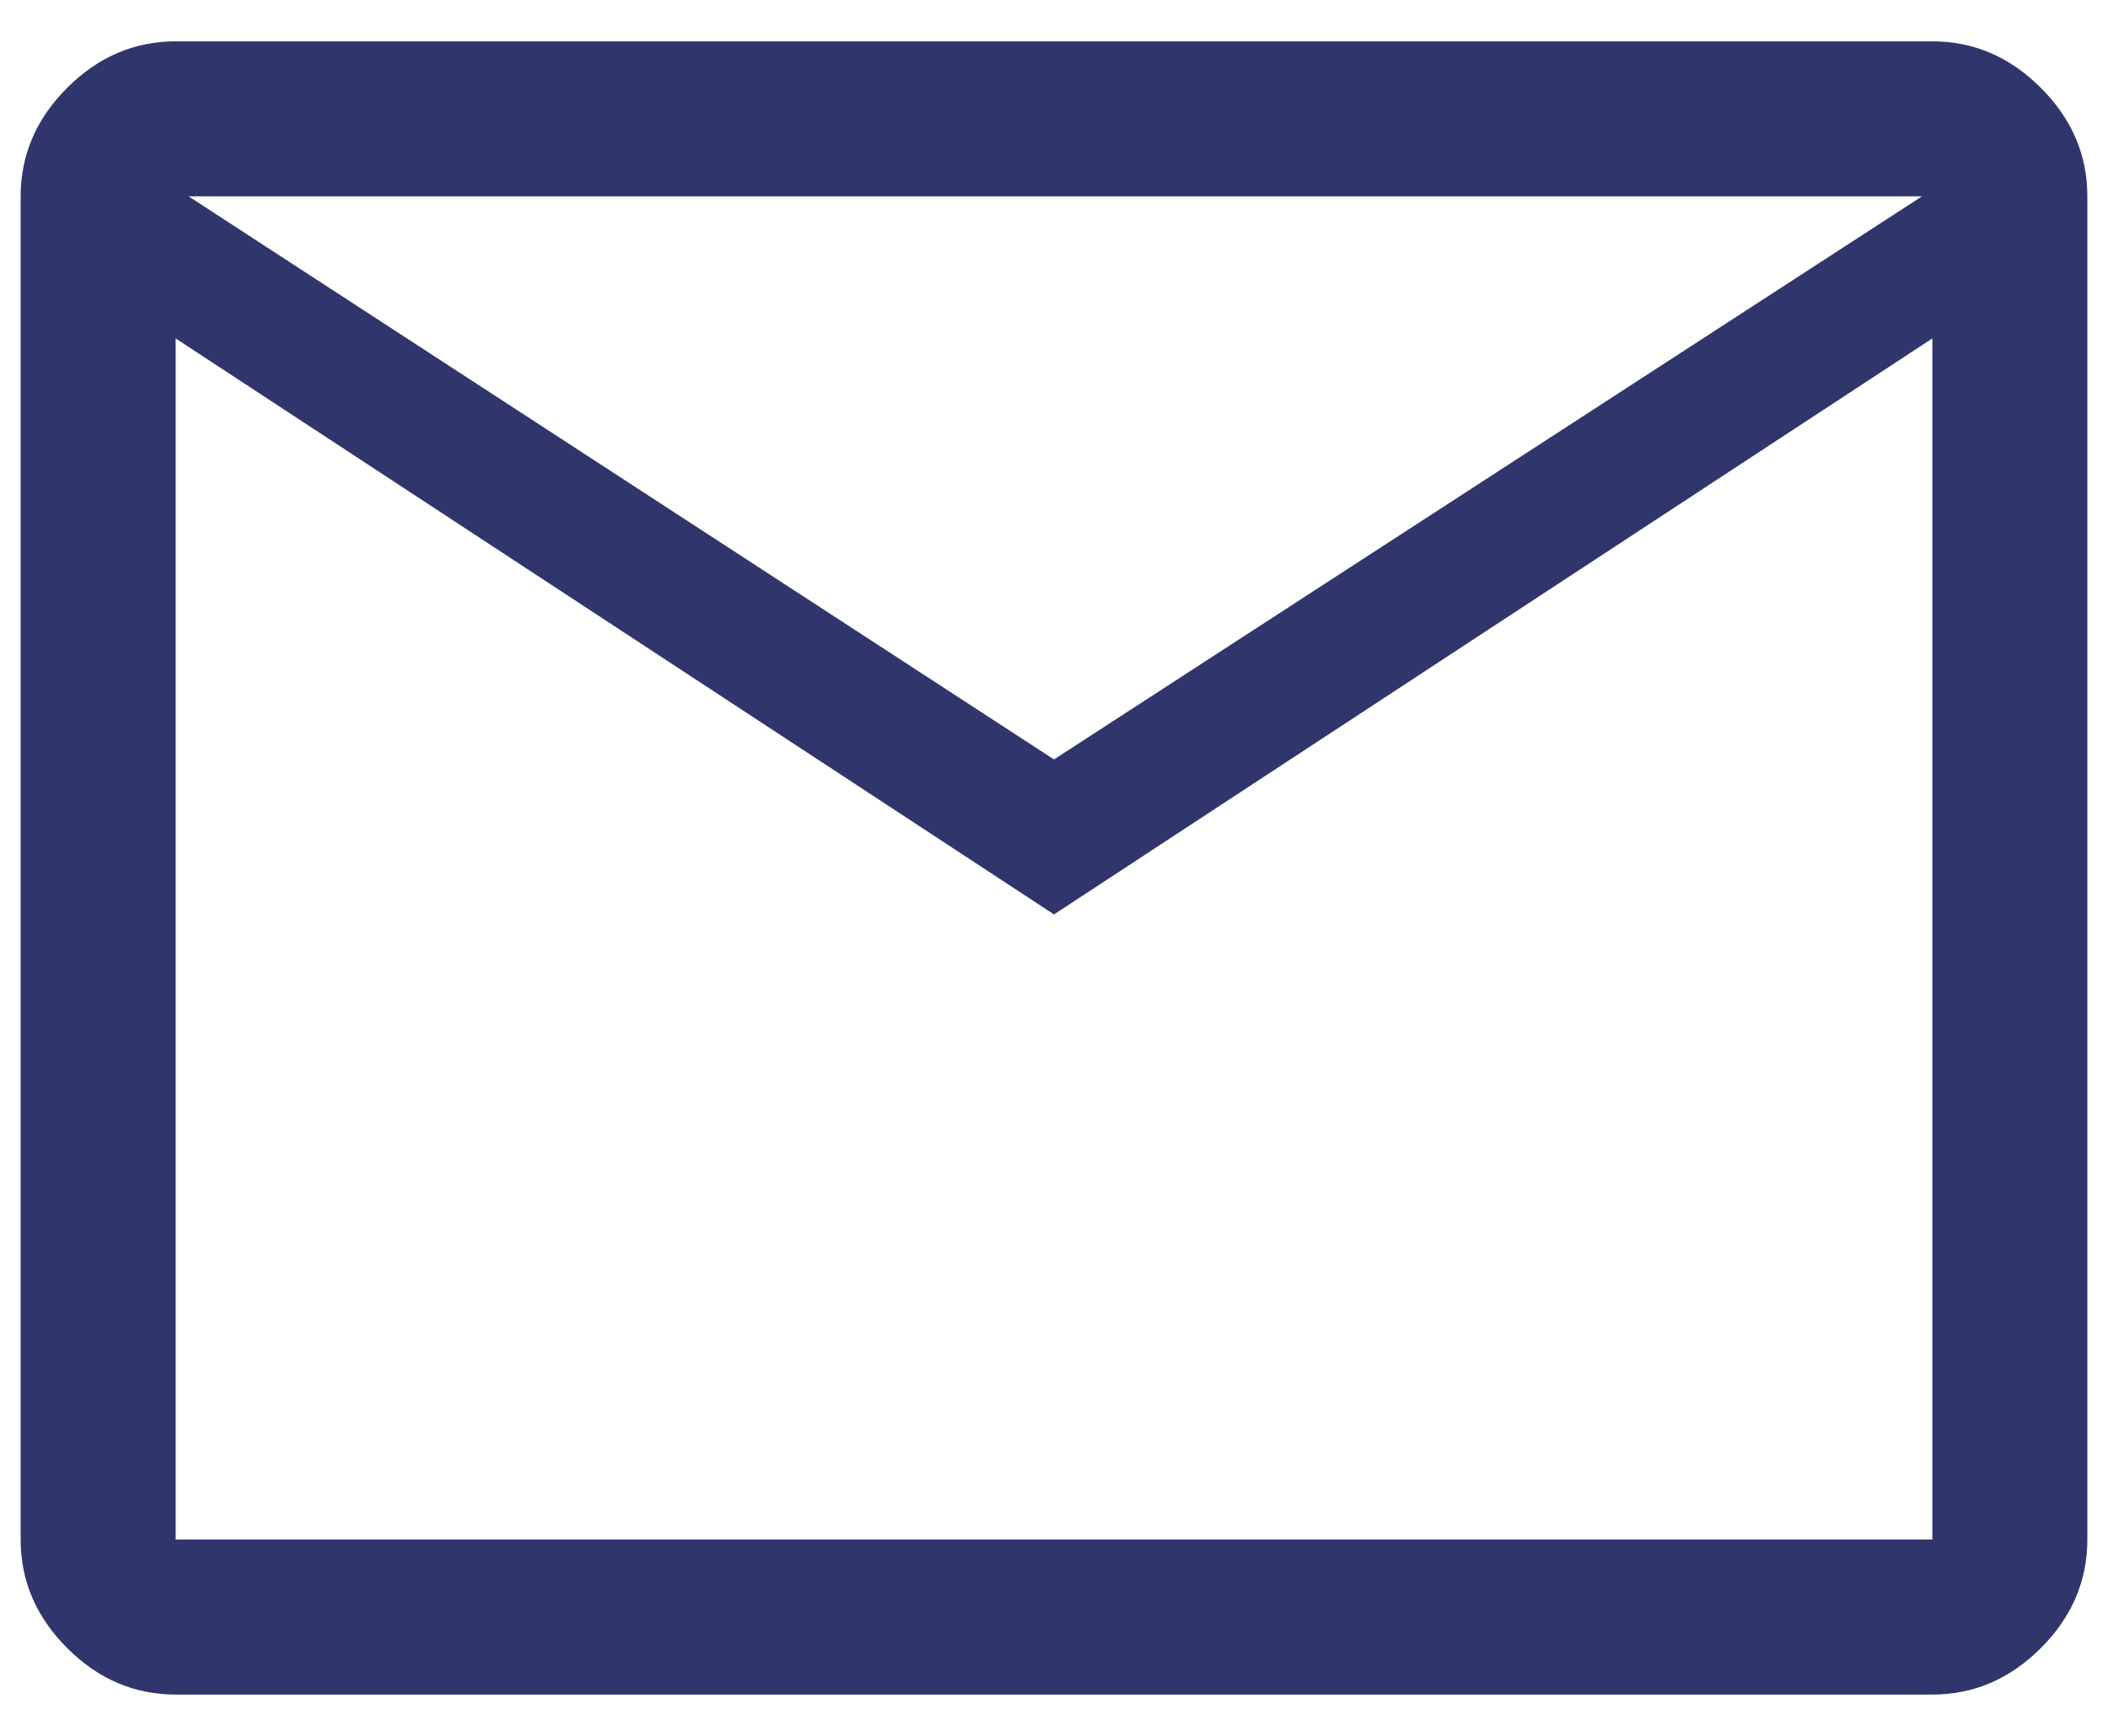
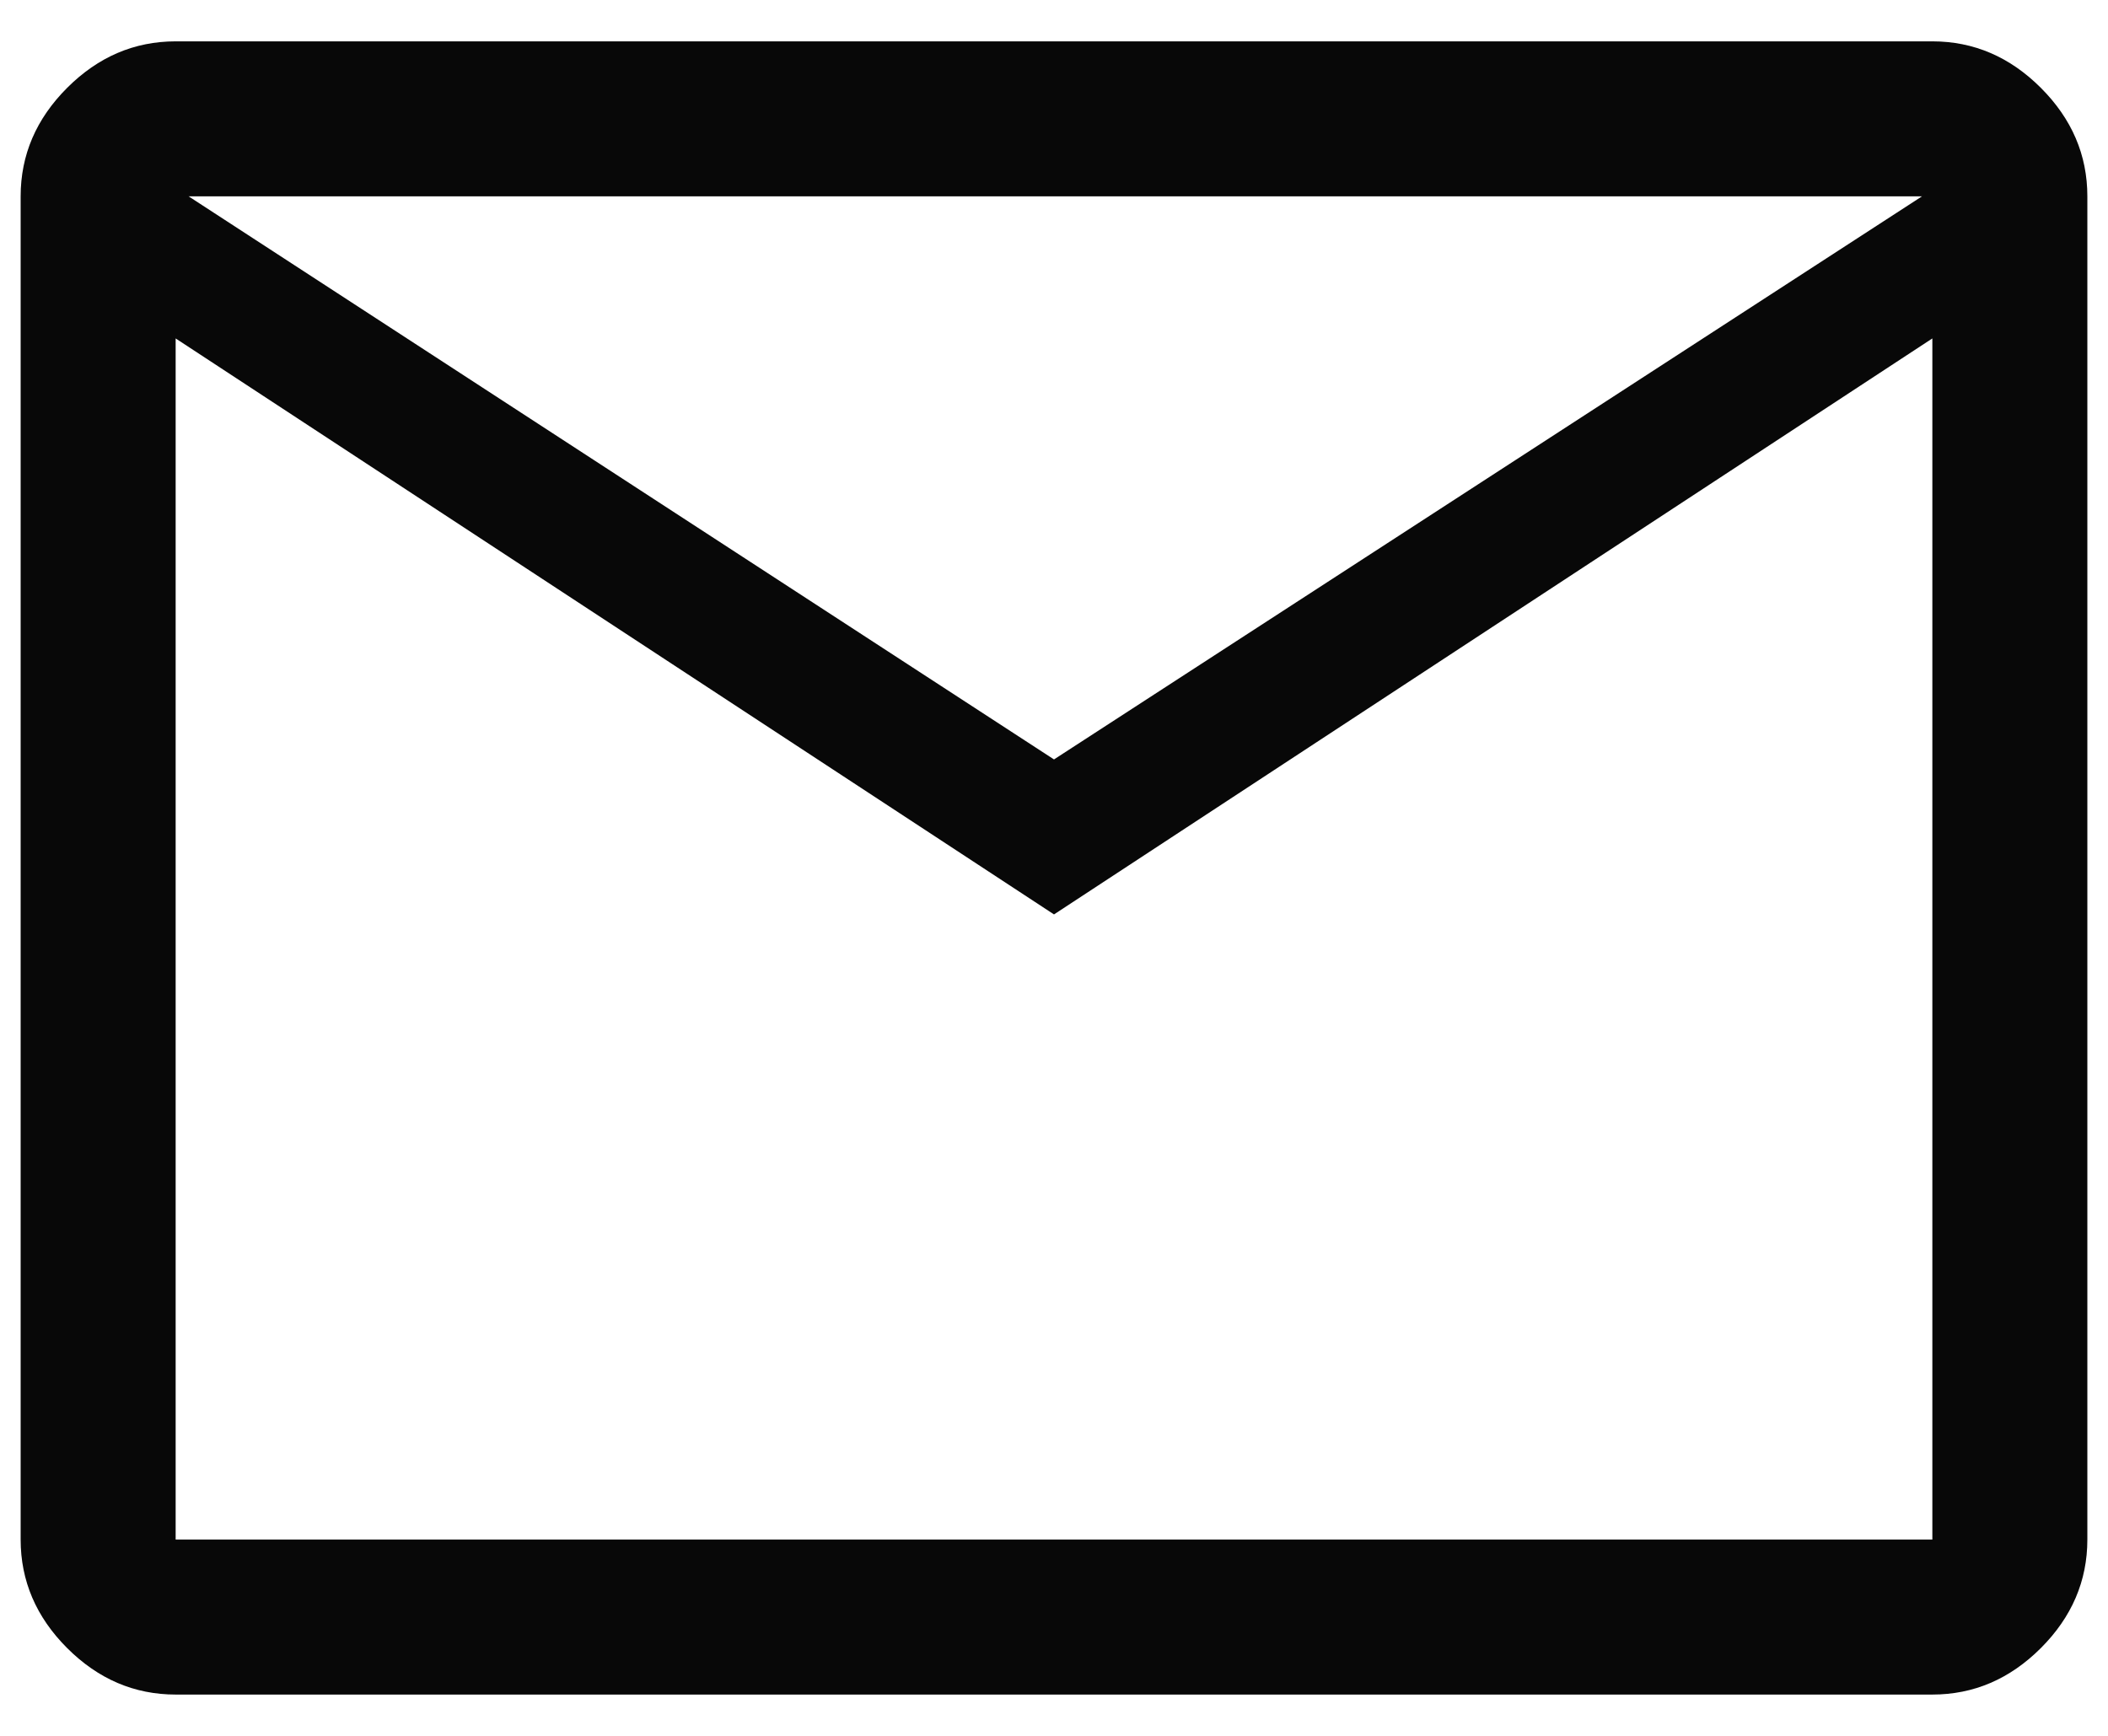
<svg xmlns="http://www.w3.org/2000/svg" width="34" height="28" viewBox="0 0 34 28" fill="none">
-   <path d="M2.833 27.334C2.167 27.334 1.583 27.084 1.083 26.584C0.583 26.084 0.333 25.5 0.333 24.834V3.167C0.333 2.5 0.583 1.917 1.083 1.417C1.583 0.917 2.167 0.667 2.833 0.667H31.167C31.833 0.667 32.417 0.917 32.917 1.417C33.417 1.917 33.667 2.5 33.667 3.167V24.834C33.667 25.5 33.417 26.084 32.917 26.584C32.417 27.084 31.833 27.334 31.167 27.334H2.833ZM17 14.75L2.833 5.459V24.834H31.167V5.459L17 14.75ZM17 12.25L31 3.167H3.042L17 12.25ZM2.833 5.459V3.167V24.834V5.459Z" fill="#30366C" />
+   <path d="M2.833 27.334C2.167 27.334 1.583 27.084 1.083 26.584C0.583 26.084 0.333 25.5 0.333 24.834V3.167C0.333 2.5 0.583 1.917 1.083 1.417C1.583 0.917 2.167 0.667 2.833 0.667H31.167C31.833 0.667 32.417 0.917 32.917 1.417C33.417 1.917 33.667 2.5 33.667 3.167V24.834C33.667 25.5 33.417 26.084 32.917 26.584C32.417 27.084 31.833 27.334 31.167 27.334H2.833ZM17 14.75L2.833 5.459V24.834H31.167V5.459L17 14.75ZM17 12.25L31 3.167H3.042L17 12.25ZM2.833 5.459V3.167V24.834V5.459Z" fill="#080808" />
</svg>
